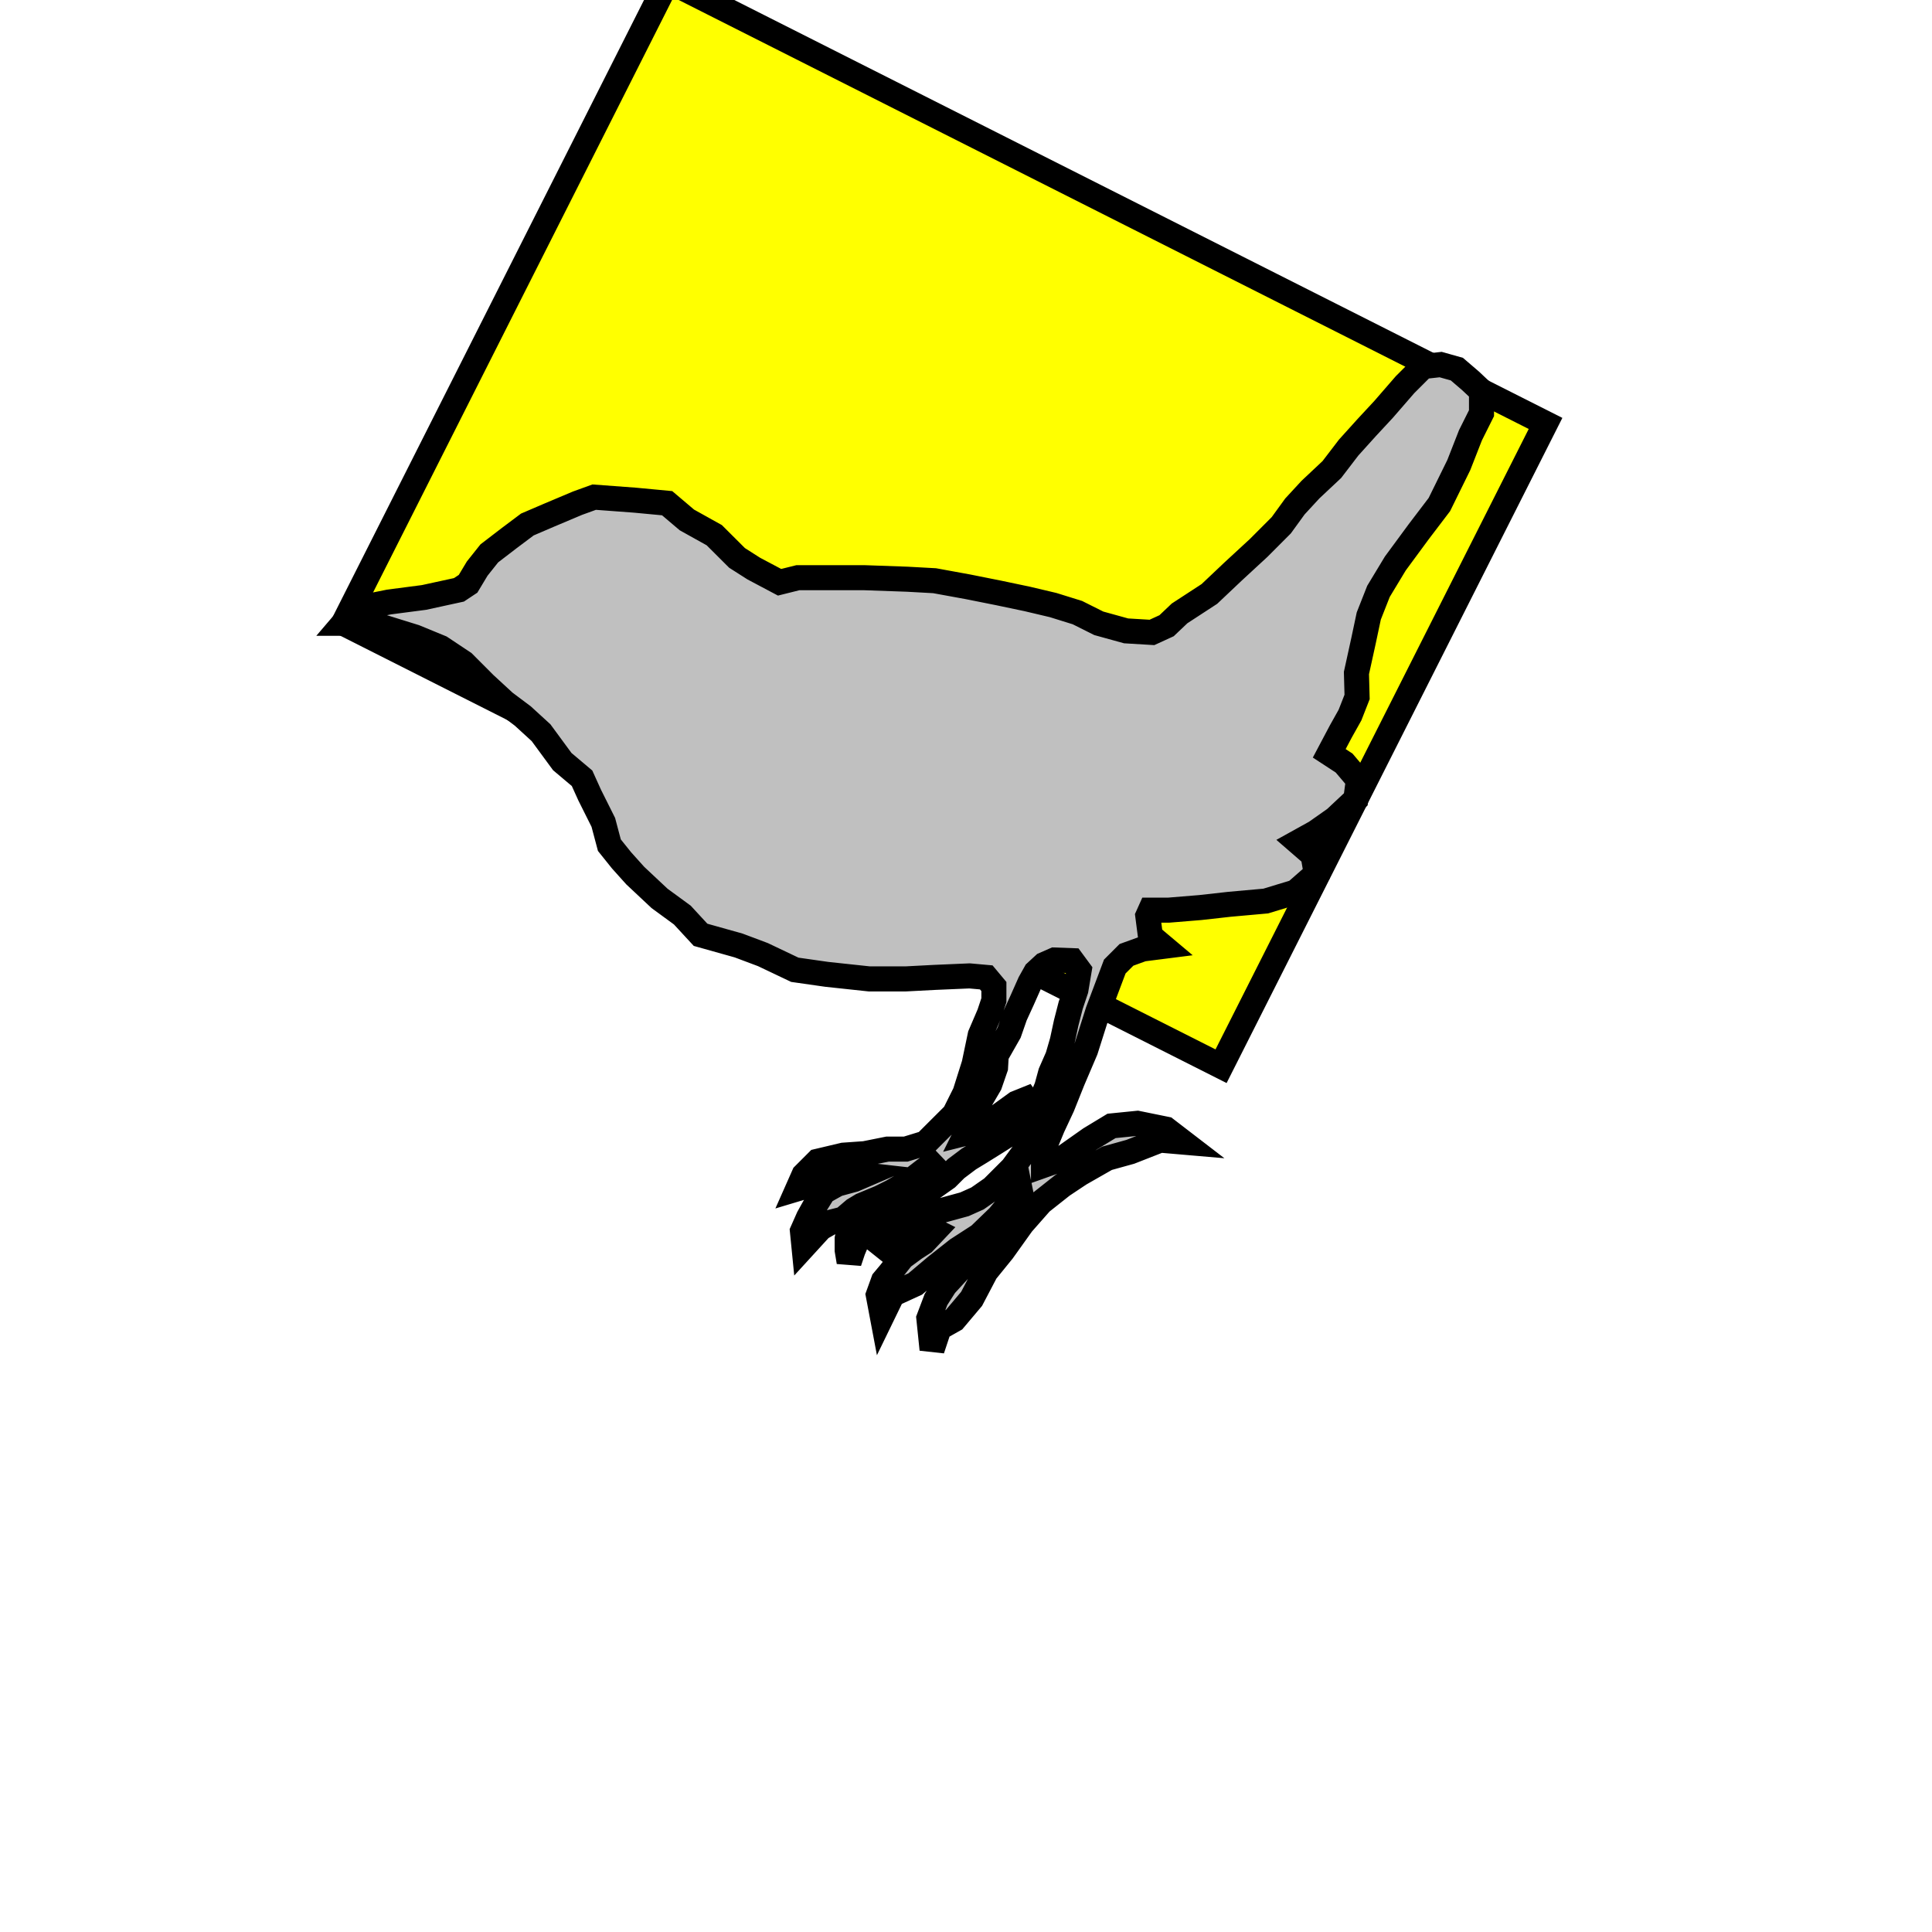
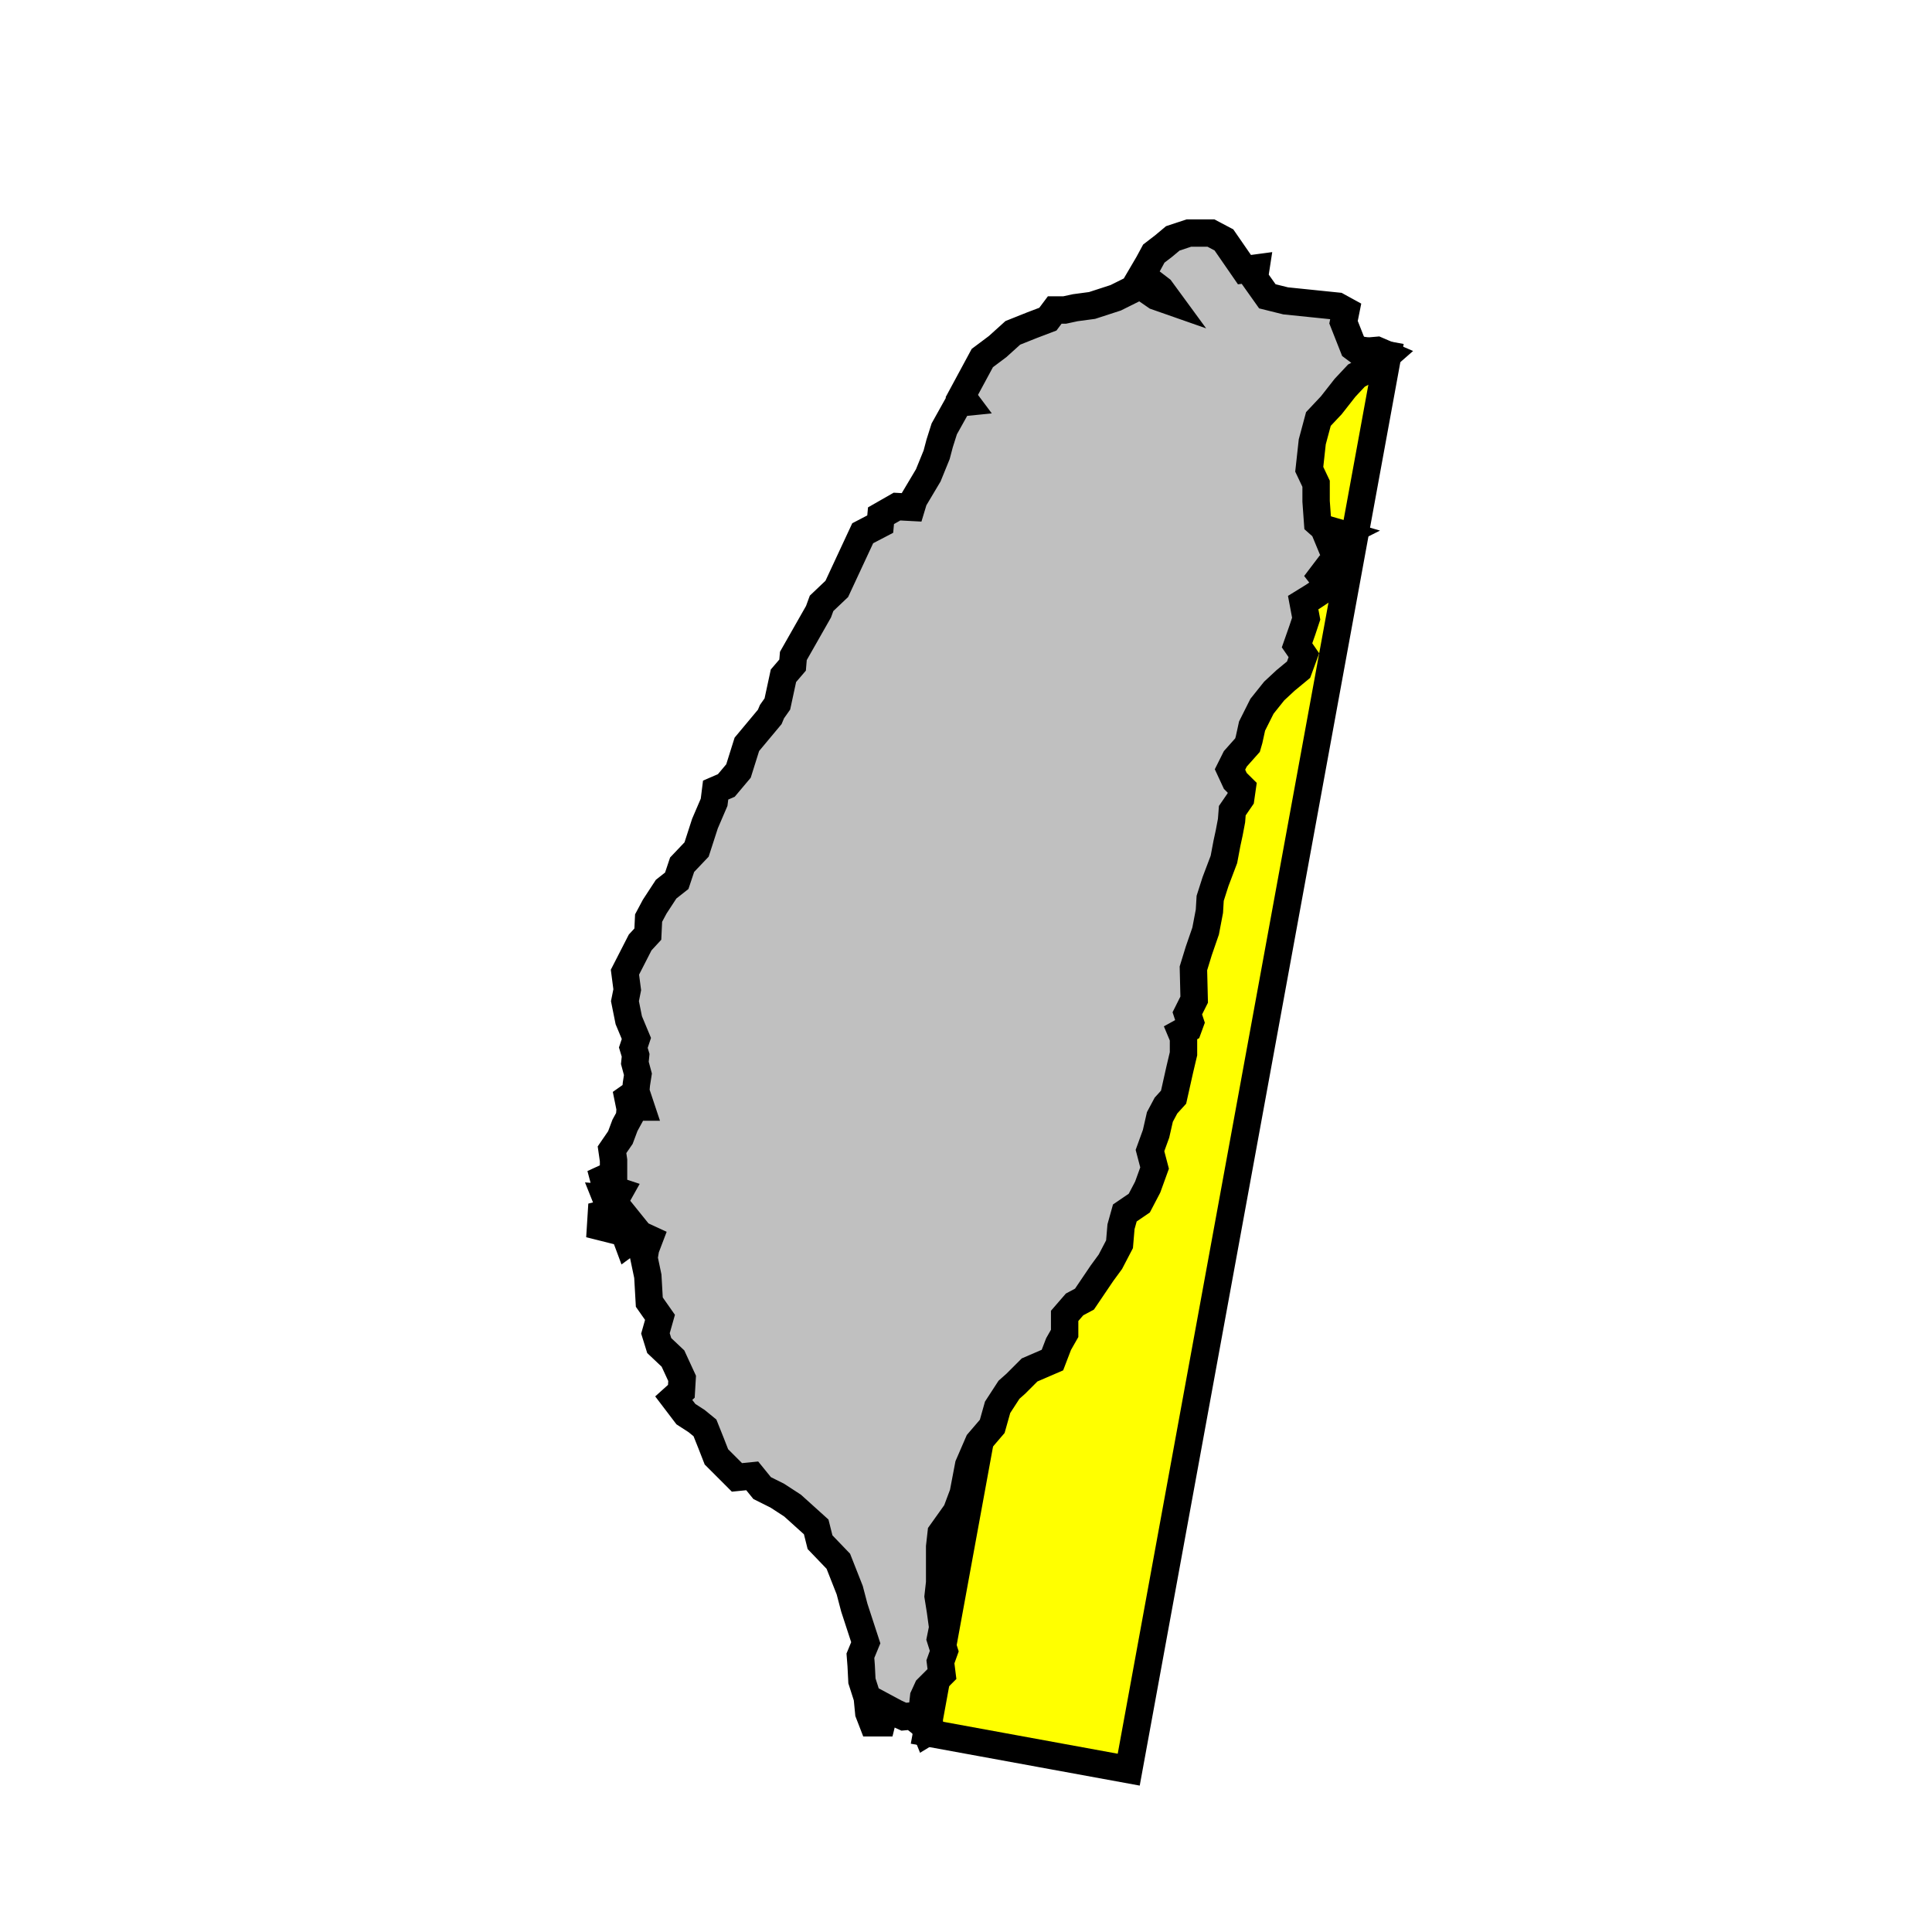
- <svg xmlns="http://www.w3.org/2000/svg" width="38.559px" height="38.559px" version="1.1">
-   <path d="M24.37,21.28 L30.846,8.451 L13.33,-0.389 L6.855,12.44 z" fill="rgb(255,255,0)" stroke-width="0.5" stroke="rgb(0,0,0)" />
-   <path d="M22.991,12.622 L22.475,12.591 L21.929,12.44 L21.504,12.227 L21.019,12.076 L20.503,11.954 L19.927,11.833 L19.321,11.712 L18.653,11.59 L18.107,11.56 L17.258,11.53 L16.682,11.53 L15.924,11.53 L15.559,11.621 L15.044,11.348 L14.71,11.135 L14.255,10.681 L13.709,10.377 L13.315,10.043 L12.678,9.983 L11.859,9.922 L11.525,10.043 L10.949,10.286 L10.525,10.468 L10.161,10.741 L9.766,11.044 L9.524,11.348 L9.342,11.651 L9.16,11.772 L8.462,11.924 L7.764,12.015 L7.31,12.106 L7.037,12.227 L6.855,12.44 L7.401,12.44 L8.28,12.713 L8.796,12.925 L9.251,13.228 L9.675,13.653 L10.07,14.017 L10.434,14.29 L10.798,14.623 L11.222,15.2 L11.617,15.533 L11.768,15.867 L12.041,16.413 L12.162,16.868 L12.405,17.171 L12.678,17.475 L13.163,17.93 L13.618,18.263 L13.982,18.657 L14.741,18.87 L15.226,19.052 L15.863,19.355 L16.5,19.446 L17.349,19.537 L18.077,19.537 L18.653,19.507 L19.351,19.477 L19.684,19.507 L19.836,19.689 L19.836,19.962 L19.745,20.235 L19.563,20.659 L19.442,21.236 L19.26,21.812 L19.048,22.237 L18.714,22.57 L18.471,22.813 L18.077,22.934 L17.713,22.934 L17.258,23.025 L16.833,23.055 L16.318,23.177 L16.045,23.45 L15.924,23.723 L16.227,23.632 L16.561,23.45 L16.985,23.419 L17.258,23.45 L17.046,23.541 L16.712,23.632 L16.439,23.784 L16.288,24.026 L16.136,24.299 L16.015,24.572 L16.045,24.875 L16.378,24.511 L16.591,24.39 L16.833,24.329 L17.046,24.147 L17.197,24.056 L17.561,23.905 L17.804,23.784 L18.168,23.571 L18.441,23.359 L18.775,23.116 L18.653,23.268 L18.564,23.376 L18.318,23.544 L17.904,23.815 L17.645,23.971 L17.4,24.074 L17.244,24.216 L17.089,24.372 L16.96,24.475 L16.908,24.721 L16.908,24.953 L16.947,25.186 L17.025,24.953 L17.128,24.708 L17.27,24.527 L17.425,24.501 L17.594,24.501 L17.788,24.358 L18.02,24.177 L18.305,23.971 L18.589,23.725 L18.9,23.505 L19.081,23.324 L19.339,23.13 L19.572,22.988 L19.883,22.794 L20.232,22.574 L20.451,22.496 L20.568,22.367 L20.594,22.108 L20.477,21.94 L20.283,22.018 L19.908,22.29 L19.637,22.471 L19.443,22.574 L19.288,22.613 L19.365,22.458 L19.417,22.264 L19.572,21.953 L19.753,21.643 L19.869,21.307 L19.883,21.061 L20.141,20.608 L20.258,20.272 L20.4,19.962 L20.555,19.613 L20.671,19.406 L20.839,19.251 L21.046,19.16 L21.395,19.173 L21.538,19.367 L21.473,19.755 L21.369,20.065 L21.279,20.415 L21.201,20.777 L21.111,21.087 L20.969,21.41 L20.891,21.695 L20.749,22.031 L20.71,22.251 L20.645,22.561 L20.529,22.871 L20.206,23.311 L19.805,23.712 L19.508,23.919 L19.249,24.035 L18.822,24.152 L18.408,24.281 L17.994,24.423 L17.723,24.708 L17.503,25.057 L17.71,24.85 L18.098,24.708 L18.395,24.552 L18.628,24.552 L18.654,24.565 L18.434,24.798 L18.253,24.915 L18.007,25.096 L17.762,25.406 L17.632,25.561 L17.529,25.846 L17.607,26.259 L17.814,25.833 L18.266,25.626 L18.68,25.277 L19.107,24.94 L19.546,24.656 L19.934,24.281 L20.232,23.919 L20.361,23.751 L20.374,23.815 L20.076,24.242 L19.869,24.501 L19.546,24.863 L19.171,25.315 L18.861,25.652 L18.68,25.936 L18.538,26.311 L18.602,26.932 L18.744,26.505 L19.042,26.337 L19.391,25.923 L19.676,25.38 L20.012,24.966 L20.4,24.423 L20.775,23.997 L21.201,23.66 L21.551,23.427 L22.094,23.117 L22.559,22.988 L23.154,22.755 L23.607,22.794 L23.27,22.535 L22.701,22.419 L22.184,22.471 L21.758,22.729 L21.189,23.13 L20.826,23.259 L20.826,22.936 L21.008,22.496 L21.201,22.083 L21.408,21.565 L21.667,20.958 L21.913,20.182 L22.249,19.29 L22.482,19.057 L22.805,18.94 L23.206,18.889 L22.96,18.682 L22.908,18.281 L22.96,18.165 L23.322,18.165 L23.956,18.113 L24.538,18.048 L25.262,17.983 L25.857,17.802 L26.27,17.44 L26.206,17.065 L25.908,16.807 L26.258,16.613 L26.645,16.341 L27.059,15.953 L27.111,15.565 L26.826,15.229 L26.529,15.035 L26.762,14.595 L26.943,14.272 L27.085,13.91 L27.072,13.432 L27.214,12.785 L27.318,12.294 L27.512,11.802 L27.848,11.246 L28.314,10.613 L28.727,10.07 L29.115,9.281 L29.348,8.686 L29.568,8.246 L29.568,7.807 L29.348,7.6 L29.076,7.367 L28.753,7.276 L28.404,7.315 L28.042,7.677 L27.615,8.169 L27.279,8.531 L26.917,8.932 L26.581,9.371 L26.154,9.772 L25.844,10.108 L25.572,10.483 L25.12,10.936 L24.615,11.402 L24.137,11.854 L23.542,12.242 L23.283,12.488 z" fill="rgb(192,192,192)" stroke-width="0.5" stroke="rgb(0,0,0)" />
+ <svg xmlns="http://www.w3.org/2000/svg" width="35.274px" height="35.274px" version="1.1">
+   <path d="M16.92,31.635 L20.608,32.31 L25.337,6.481 L21.649,5.806 z" fill="rgb(255,255,0)" stroke-width="0.5" stroke="rgb(0,0,0)" />
+   <path d="M25.142,6.397 L24.822,6.425 L24.711,6.342 L24.53,5.883 L24.572,5.674 L24.419,5.59 L23.473,5.493 L23.139,5.41 L22.902,5.076 L22.93,4.895 L22.721,4.923 L22.346,4.38 L22.109,4.255 L21.706,4.255 L21.413,4.352 L21.247,4.491 L21.066,4.63 L20.968,4.811 L20.829,5.048 L21.01,5.145 L21.191,5.284 L21.344,5.493 L21.107,5.41 L20.885,5.257 L20.76,5.243 L20.565,5.34 L20.37,5.437 L19.939,5.577 L19.633,5.618 L19.438,5.66 L19.257,5.66 L19.132,5.827 L18.84,5.938 L18.492,6.077 L18.214,6.328 L17.935,6.537 L17.56,7.232 L17.643,7.343 L17.504,7.357 L17.24,7.83 L17.156,8.095 L17.101,8.303 L16.948,8.679 L16.683,9.124 L16.641,9.263 L16.377,9.249 L16.085,9.416 L16.071,9.569 L15.751,9.736 L15.278,10.752 L15,11.016 L14.944,11.169 L14.485,11.976 L14.471,12.143 L14.304,12.338 L14.193,12.853 L14.095,12.992 L14.054,13.089 L13.636,13.59 L13.483,14.077 L13.261,14.341 L13.066,14.425 L13.038,14.648 L12.871,15.037 L12.718,15.51 L12.454,15.788 L12.356,16.081 L12.162,16.234 L11.953,16.554 L11.842,16.762 L11.828,17.055 L11.688,17.207 L11.41,17.75 L11.452,18.07 L11.41,18.279 L11.48,18.627 L11.619,18.96 L11.563,19.128 L11.605,19.267 L11.591,19.406 L11.647,19.614 L11.619,19.795 L11.605,19.948 L11.466,20.046 L11.48,20.115 L11.675,20.129 L11.703,20.213 L11.508,20.213 L11.494,20.393 L11.41,20.547 L11.327,20.769 L11.174,20.992 L11.202,21.186 L11.202,21.437 L11.021,21.52 L11.062,21.674 L11.313,21.757 L11.243,21.882 L11.062,21.868 L11.09,21.938 L11.243,21.994 L11.355,22.133 L11.146,22.133 L10.979,22.174 L10.965,22.397 L11.188,22.453 L11.271,22.355 L11.383,22.466 L11.466,22.689 L11.675,22.536 L11.855,22.619 L11.786,22.8 L11.758,22.967 L11.828,23.301 L11.855,23.774 L12.05,24.052 L11.967,24.345 L12.036,24.567 L12.287,24.804 L12.454,25.166 L12.44,25.402 L12.301,25.527 L12.523,25.819 L12.718,25.945 L12.871,26.07 L12.982,26.348 L13.08,26.599 L13.455,26.974 L13.734,26.946 L13.915,27.169 L14.193,27.308 L14.471,27.489 L14.902,27.878 L14.972,28.157 L15.306,28.505 L15.514,29.033 L15.598,29.353 L15.807,29.993 L15.709,30.23 L15.723,30.411 L15.737,30.689 L15.835,30.995 L15.862,31.273 L15.932,31.454 L16.099,31.454 L16.168,31.176 L16.349,31.273 L16.502,31.343 L16.655,31.329 L16.864,31.496 L16.92,31.635 L16.989,31.593 L16.961,31.398 L16.85,31.106 L16.864,30.981 L16.934,30.828 L17.198,30.564 L17.17,30.341 L17.24,30.146 L17.17,29.924 L17.212,29.715 L17.17,29.409 L17.128,29.145 L17.156,28.894 L17.156,28.532 L17.156,28.24 L17.184,27.99 L17.462,27.6 L17.587,27.266 L17.685,26.752 L17.866,26.334 L18.116,26.042 L18.214,25.694 L18.422,25.374 L18.547,25.263 L18.798,25.012 L19.215,24.832 L19.327,24.54 L19.438,24.345 L19.438,24.025 L19.619,23.816 L19.8,23.719 L20.12,23.246 L20.273,23.037 L20.44,22.717 L20.467,22.397 L20.537,22.146 L20.801,21.966 L20.954,21.674 L21.08,21.326 L20.996,21.006 L21.107,20.7 L21.177,20.393 L21.288,20.185 L21.427,20.032 L21.539,19.531 L21.608,19.239 L21.608,18.947 L21.567,18.849 L21.692,18.78 L21.733,18.668 L21.678,18.501 L21.803,18.251 L21.789,17.68 L21.887,17.361 L22.012,16.999 L22.081,16.637 L22.095,16.401 L22.193,16.095 L22.346,15.691 L22.401,15.399 L22.443,15.204 L22.485,14.982 L22.499,14.801 L22.652,14.578 L22.68,14.383 L22.554,14.258 L22.457,14.049 L22.554,13.855 L22.777,13.604 L22.805,13.507 L22.86,13.256 L23.041,12.895 L23.264,12.616 L23.473,12.422 L23.709,12.227 L23.806,11.963 L23.681,11.782 L23.779,11.503 L23.848,11.295 L23.793,11.002 L23.973,10.891 L24.266,10.696 L24.126,10.515 L24.252,10.349 L24.433,10.279 L24.266,9.876 L24.516,9.75 L24.182,9.653 L24.057,9.542 L24.029,9.152 L24.029,8.832 L23.904,8.568 L23.959,8.067 L24.071,7.65 L24.307,7.399 L24.558,7.079 L24.766,6.857 L25.114,6.676 L25.337,6.481 z" fill="rgb(192,192,192)" stroke-width="0.5" stroke="rgb(0,0,0)" />
</svg>
